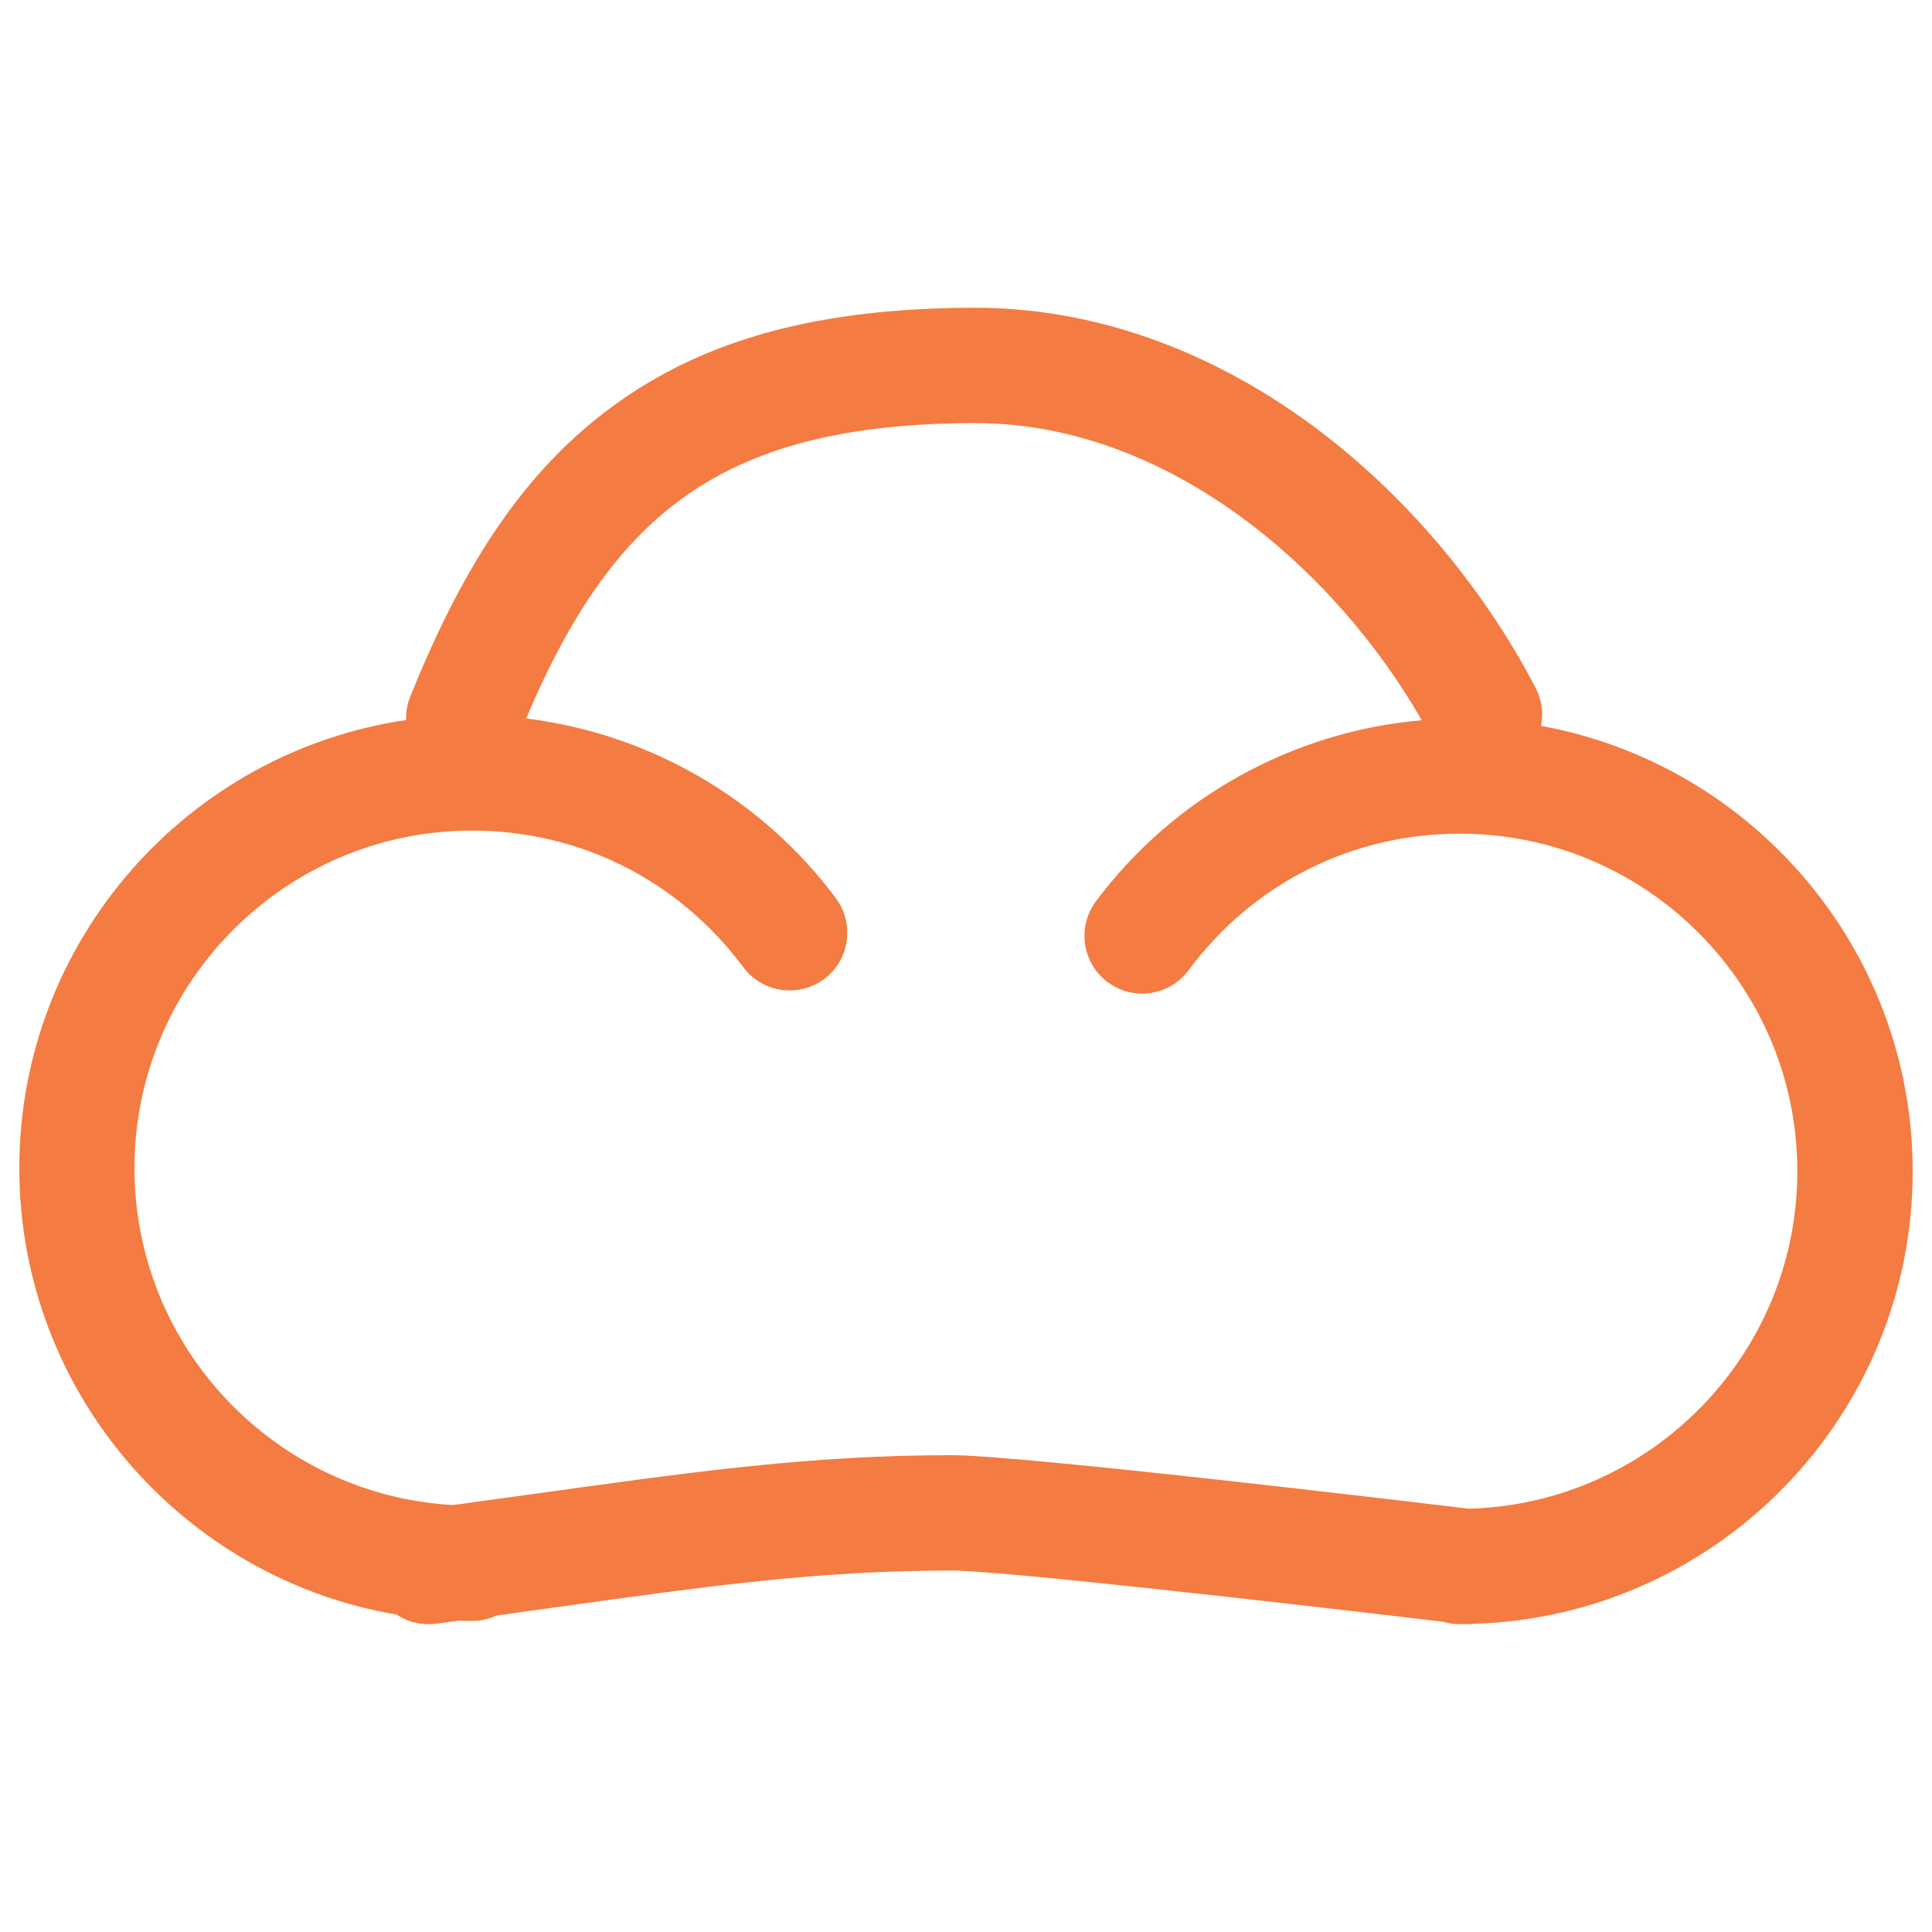
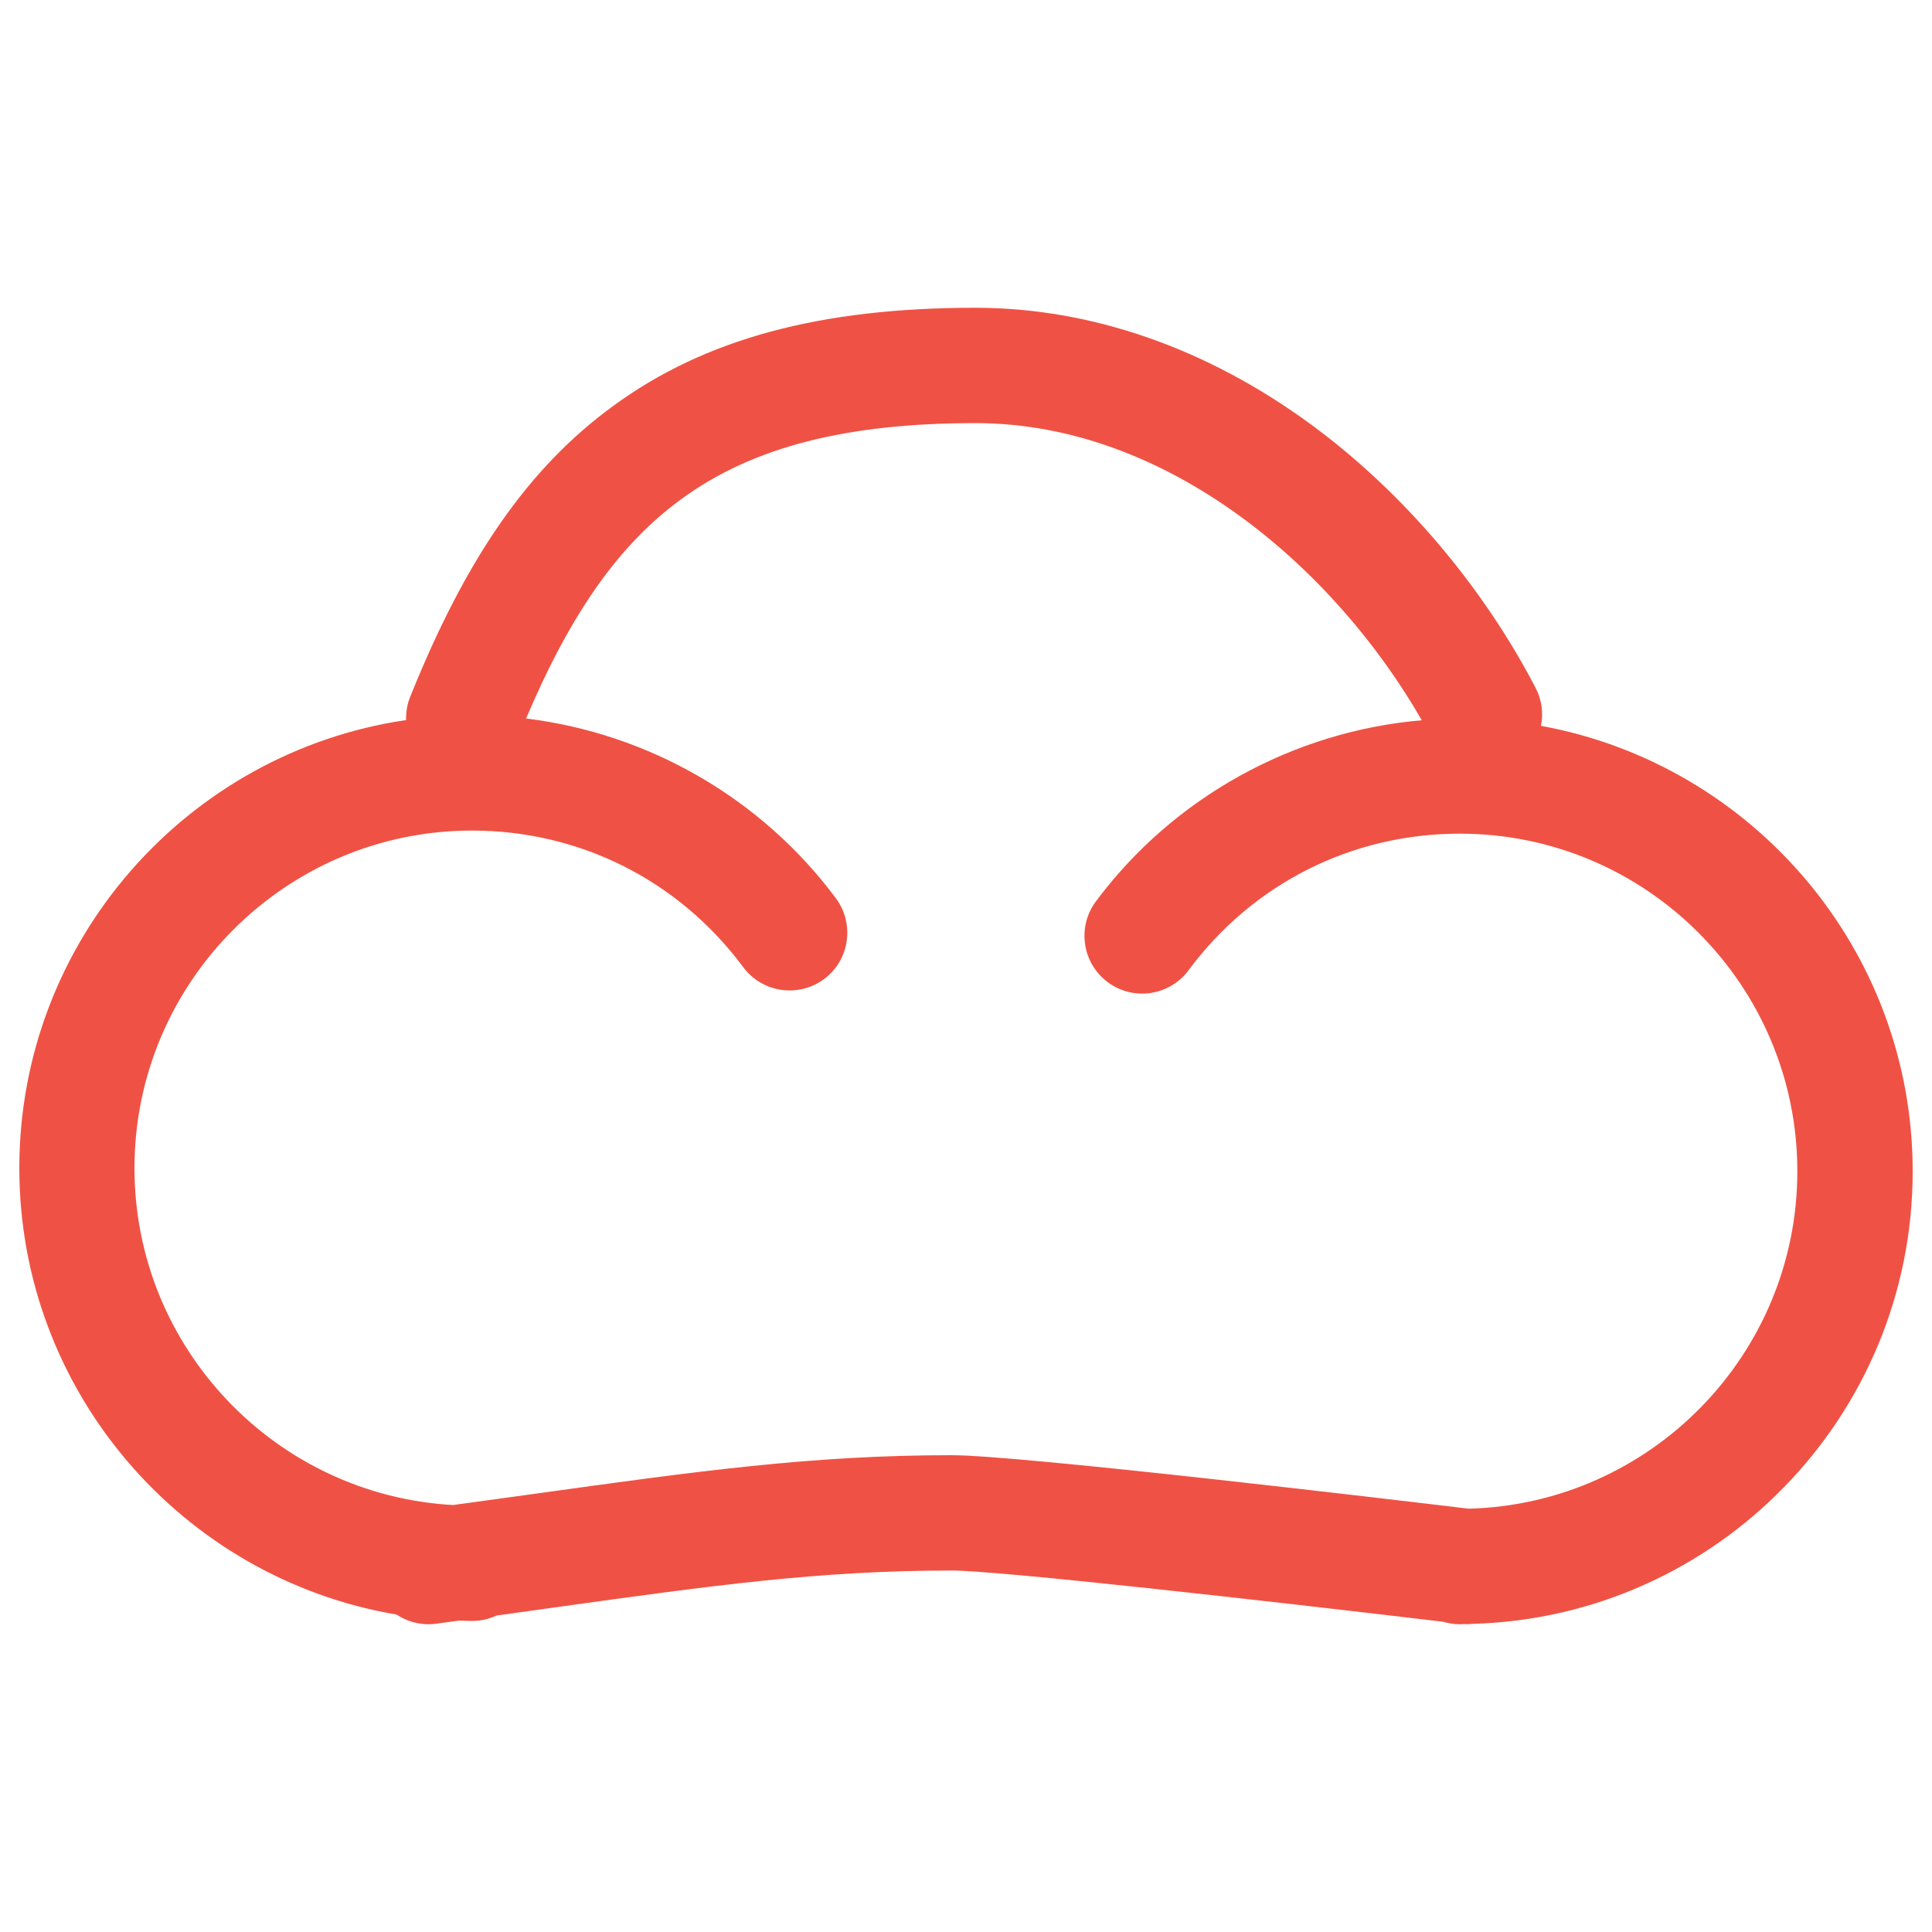
<svg xmlns="http://www.w3.org/2000/svg" version="1.1" id="Layer_1" x="0px" y="0px" viewBox="0 0 1000 1000" style="enable-background:new 0 0 1000 1000;" xml:space="preserve">
  <style type="text/css">
- 	.st0{fill:#F47B41;}
+ 	.st0{fill:#EF5244;}
+ 	.st1{fill:none;}
</style>
  <g>
    <path class="st0" d="M990,606.3c0-114.9-83.1-210.7-192.4-230.6c1.3-6.5,0.5-13.4-2.8-19.7c-27.7-53.2-69-101.6-116.1-136.2   c-53.9-39.6-114-60.5-173.8-60.5c-80.5,0-140.1,16.1-187.5,50.8c-43.7,31.9-76.1,78.4-105.1,150.6c-1.6,3.9-2.2,8-2.1,12   C97.1,389.3,10,486.9,10,604.6C10,720.5,94.6,817,205.3,835.7c4.8,3.2,10.5,5,16.5,5c1.3,0,2.7-0.1,4-0.3c4.1-0.5,8-1.1,11.9-1.6   c2.2,0.1,4.5,0.2,6.7,0.2c4.5,0,8.7-1,12.6-2.8c10.2-1.4,20-2.8,29.4-4.1c83.3-11.6,138.2-19.2,206.2-19.2   c24.3,0,161.9,15.5,254.2,26.5c2.8,0.8,5.7,1.3,8.7,1.3c0.8,0,1.7-0.1,2.5-0.1c1.5,0.1,2.9,0,4.4-0.1   C888.5,836.9,990,733.3,990,606.3z M760.2,780.9c-34-4.1-232-27.7-267.6-27.7c-72.1,0-131.8,8.3-214.5,19.8   c-13.7,1.9-28.2,3.9-43.6,6c-91.8-5.1-164.9-81.4-164.9-174.4c0-96.3,78.4-174.7,174.7-174.7c55.9,0,107,25.8,140.4,70.7   c9.8,13.2,28.5,16,41.8,6.2c13.2-9.8,16-28.5,6.2-41.8c-38.5-51.8-97-85.4-160.4-93.1c23.3-54.9,48.3-90.2,80.4-113.6   c36.6-26.8,85-39.3,152.2-39.3c99.8,0,186.2,75.6,231,153.8c-66.5,5.7-128.5,39.8-168.7,93.8c-9.8,13.2-7.1,31.9,6.2,41.8   c13.2,9.8,31.9,7.1,41.8-6.2c33.3-44.9,84.5-70.7,140.4-70.7c96.4,0,174.7,78.4,174.7,174.7C930.3,701.1,854.4,778.4,760.2,780.9z" />
  </g>
+   <rect x="434" y="614" class="st1" width="355" height="1" />
</svg>
